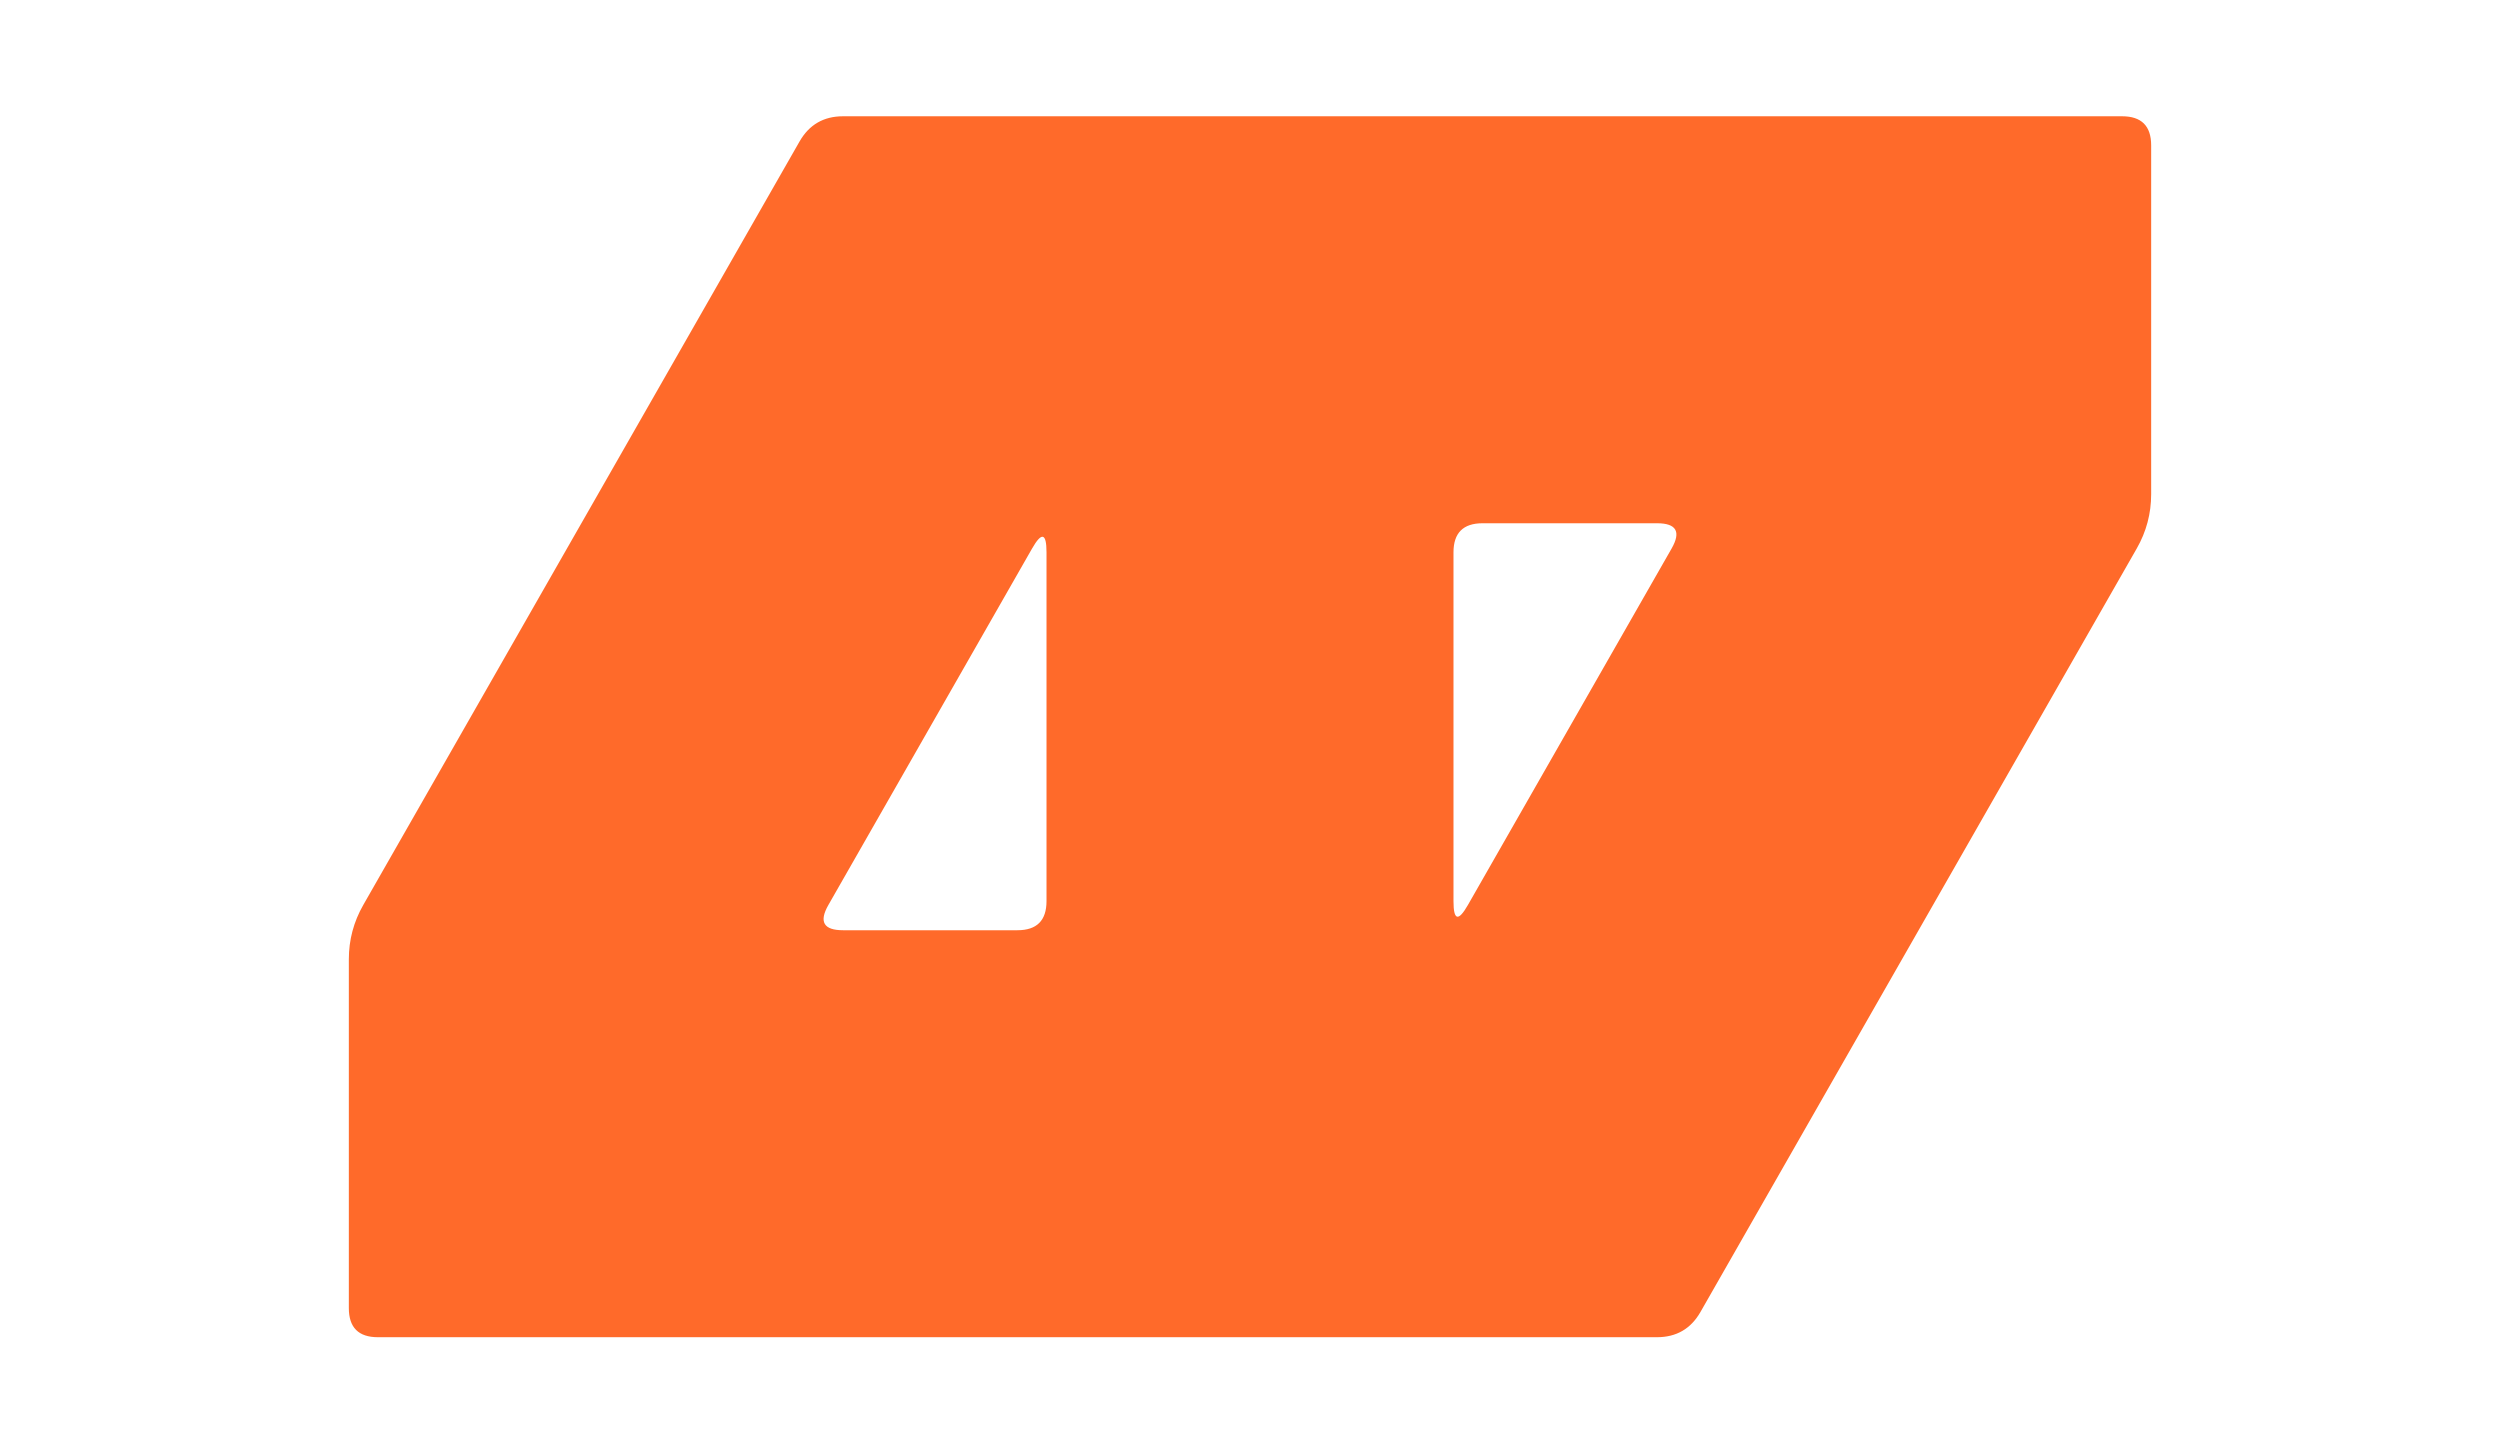
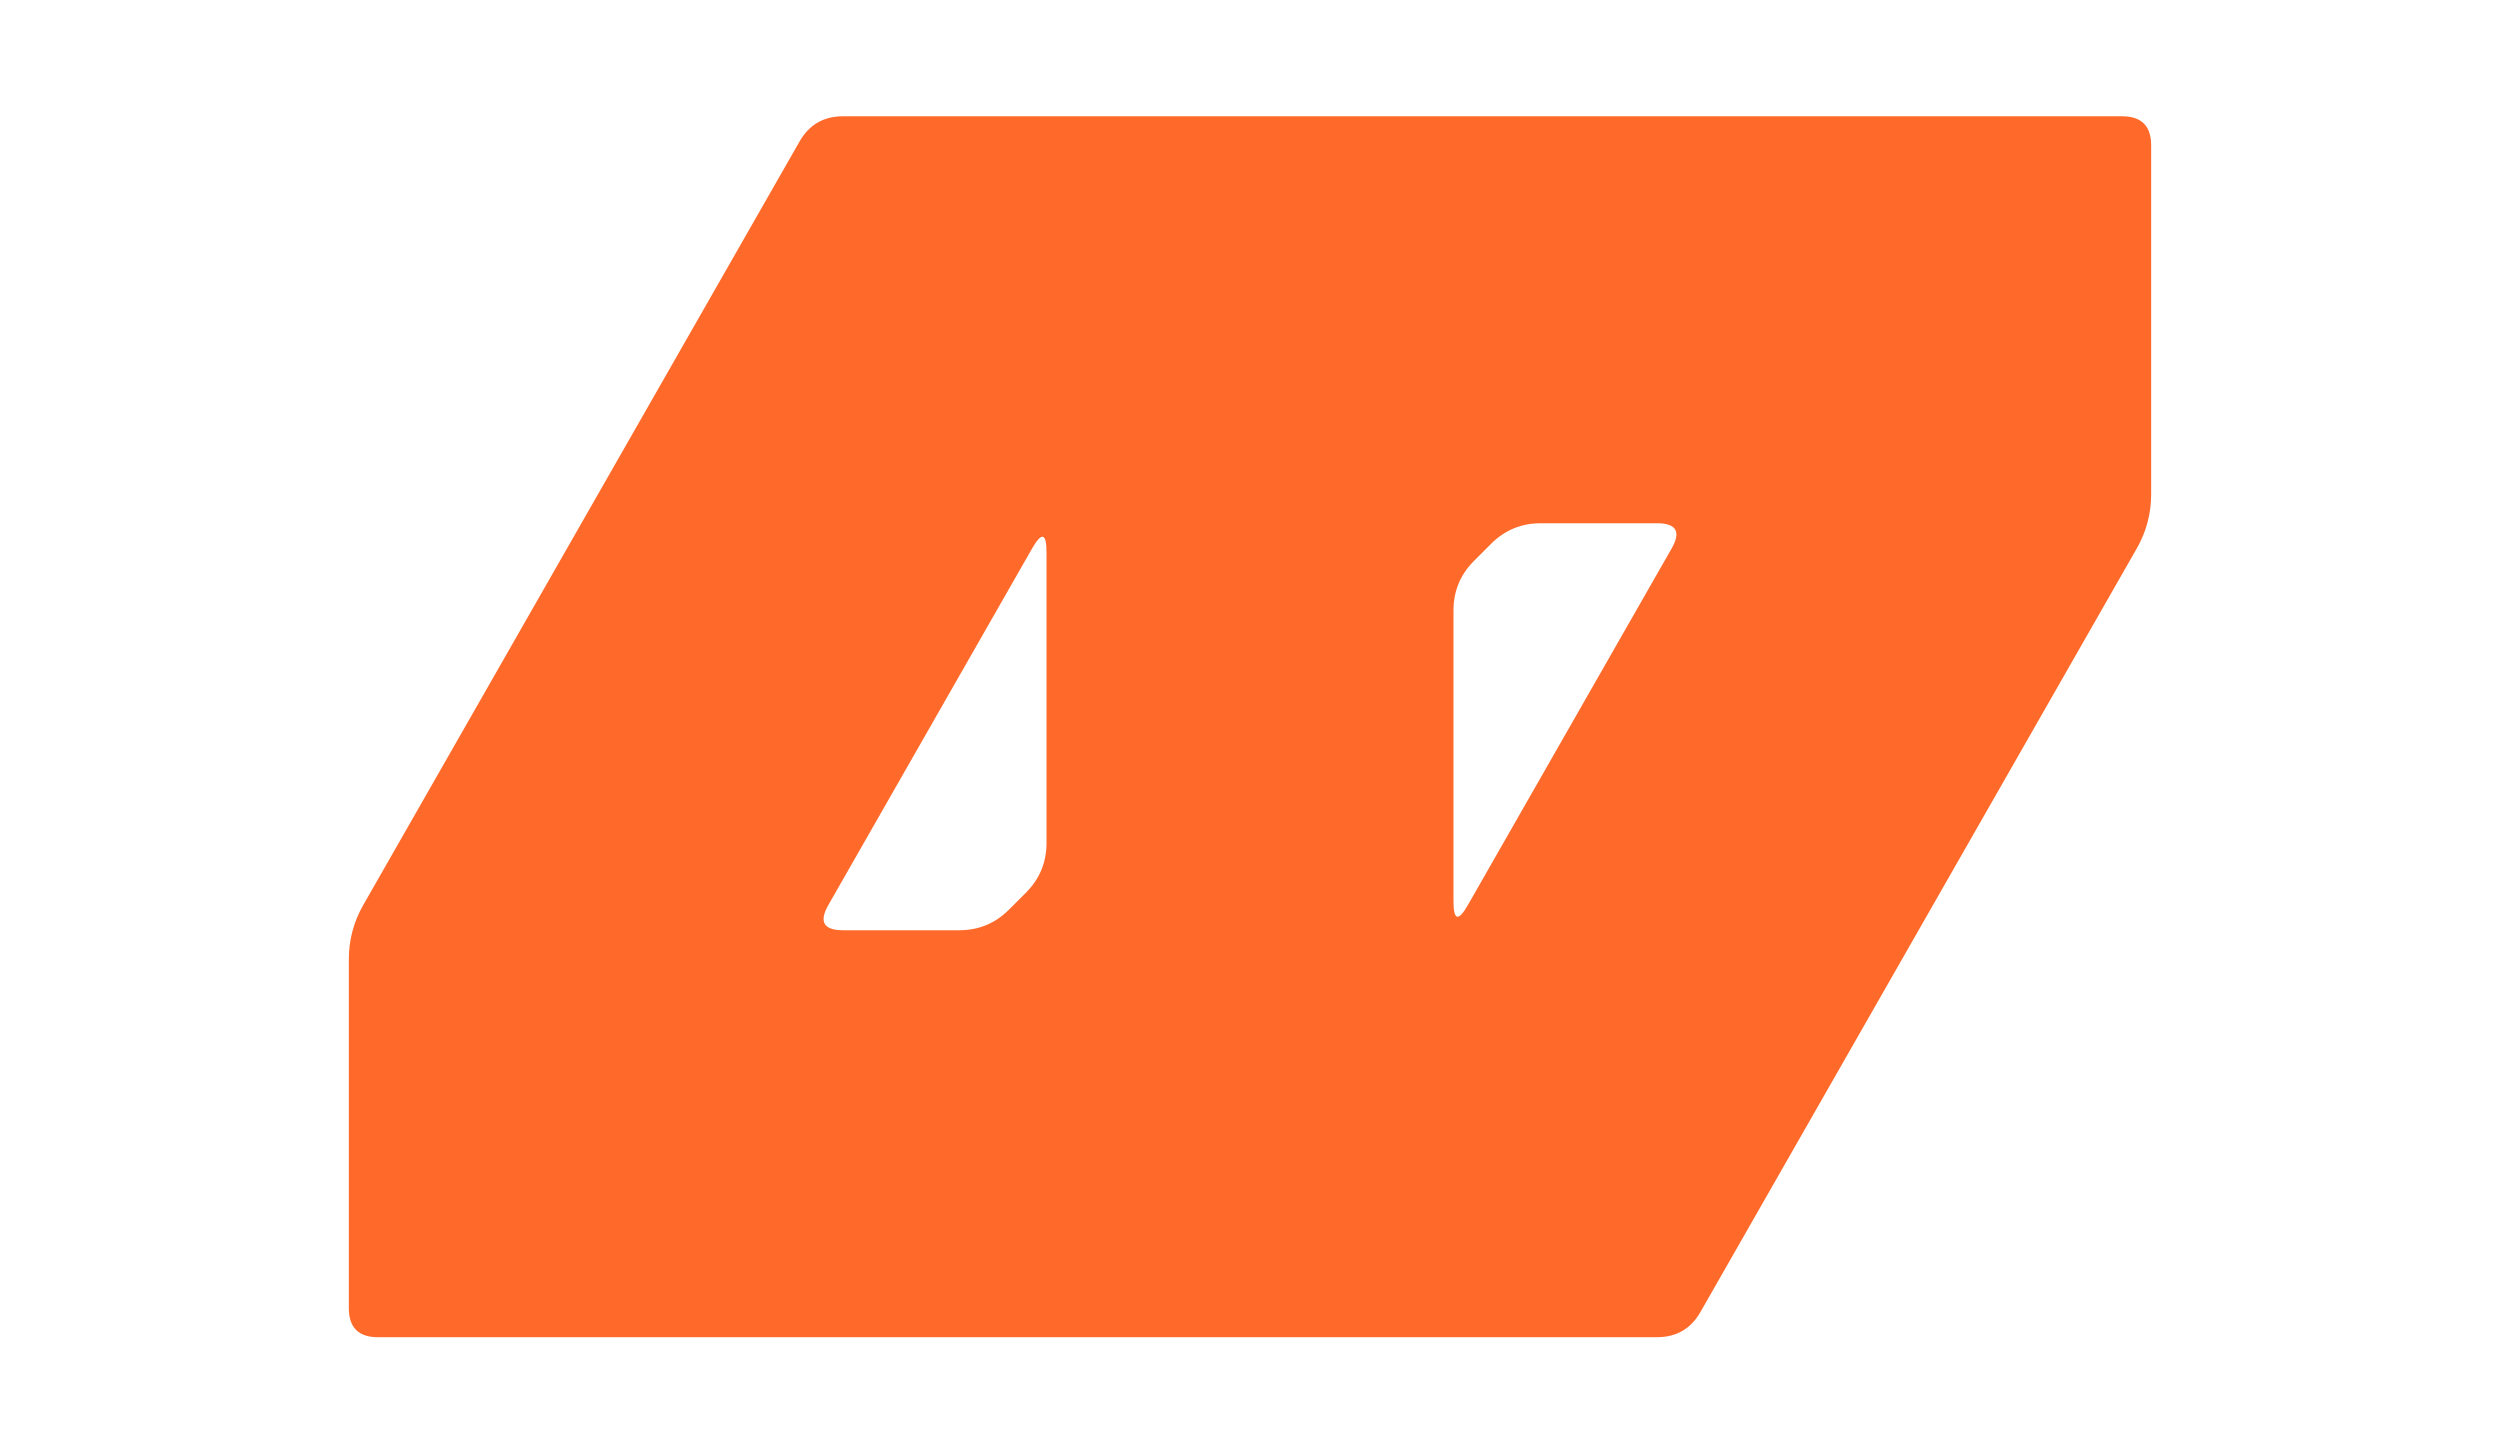
<svg xmlns="http://www.w3.org/2000/svg" viewBox="-20 -20 430 250">
-   <path d="M40.00,145.00 L40.00,205.00 Q40.00,210.00 45.00,210.00 L265.00,210.00 Q270.00,210.00 272.48,205.66 L347.52,74.34 Q350.00,70.00 350.00,65.00 L350.00,5.00 Q350.00,0.00 345.00,0.00 L125.00,0.00 Q120.00,0.00 117.52,4.34 L42.48,135.66 Q40.00,140.00 40.00,145.00 Z M125.00,140.00 L155.00,140.00 Q160.00,140.00 160.00,135.00 L160.00,75.00 Q160.00,70.00 157.52,74.34 L122.48,135.66 Q120.00,140.00 125.00,140.00 Z M230.00,135.00 L230.00,75.00 Q230.00,70.00 235.00,70.00 L265.00,70.00 Q270.00,70.00 267.52,74.34 L232.48,135.66 Q230.00,140.00 230.00,135.00 Z" fill="#FF6A2A" fill-rule="evenodd" />
+   <path d="M40.00,145.00 L40.00,205.00 Q40.00,210.00 45.00,210.00 L265.00,210.00 Q270.00,210.00 272.48,205.66 L347.52,74.34 Q350.00,70.00 350.00,65.00 L350.00,5.00 Q350.00,0.00 345.00,0.00 L125.00,0.00 Q120.00,0.00 117.52,4.34 L42.48,135.66 Q40.00,140.00 40.00,145.00 Z M125.00,140.00 L145.00,140.00 Q150.00,140.00 153.54,136.46 L156.46,133.54 Q160.00,130.00 160.00,125.00 L160.00,75.00 Q160.00,70.00 157.52,74.34 L122.48,135.66 Q120.00,140.00 125.00,140.00 Z M230.00,135.00 L230.00,85.00 Q230.00,80.00 233.54,76.46 L236.46,73.54 Q240.00,70.00 245.00,70.00 L265.00,70.00 Q270.00,70.00 267.52,74.34 L232.48,135.66 Q230.00,140.00 230.00,135.00 Z" fill="#FF6A2A" fill-rule="evenodd" />
</svg>
